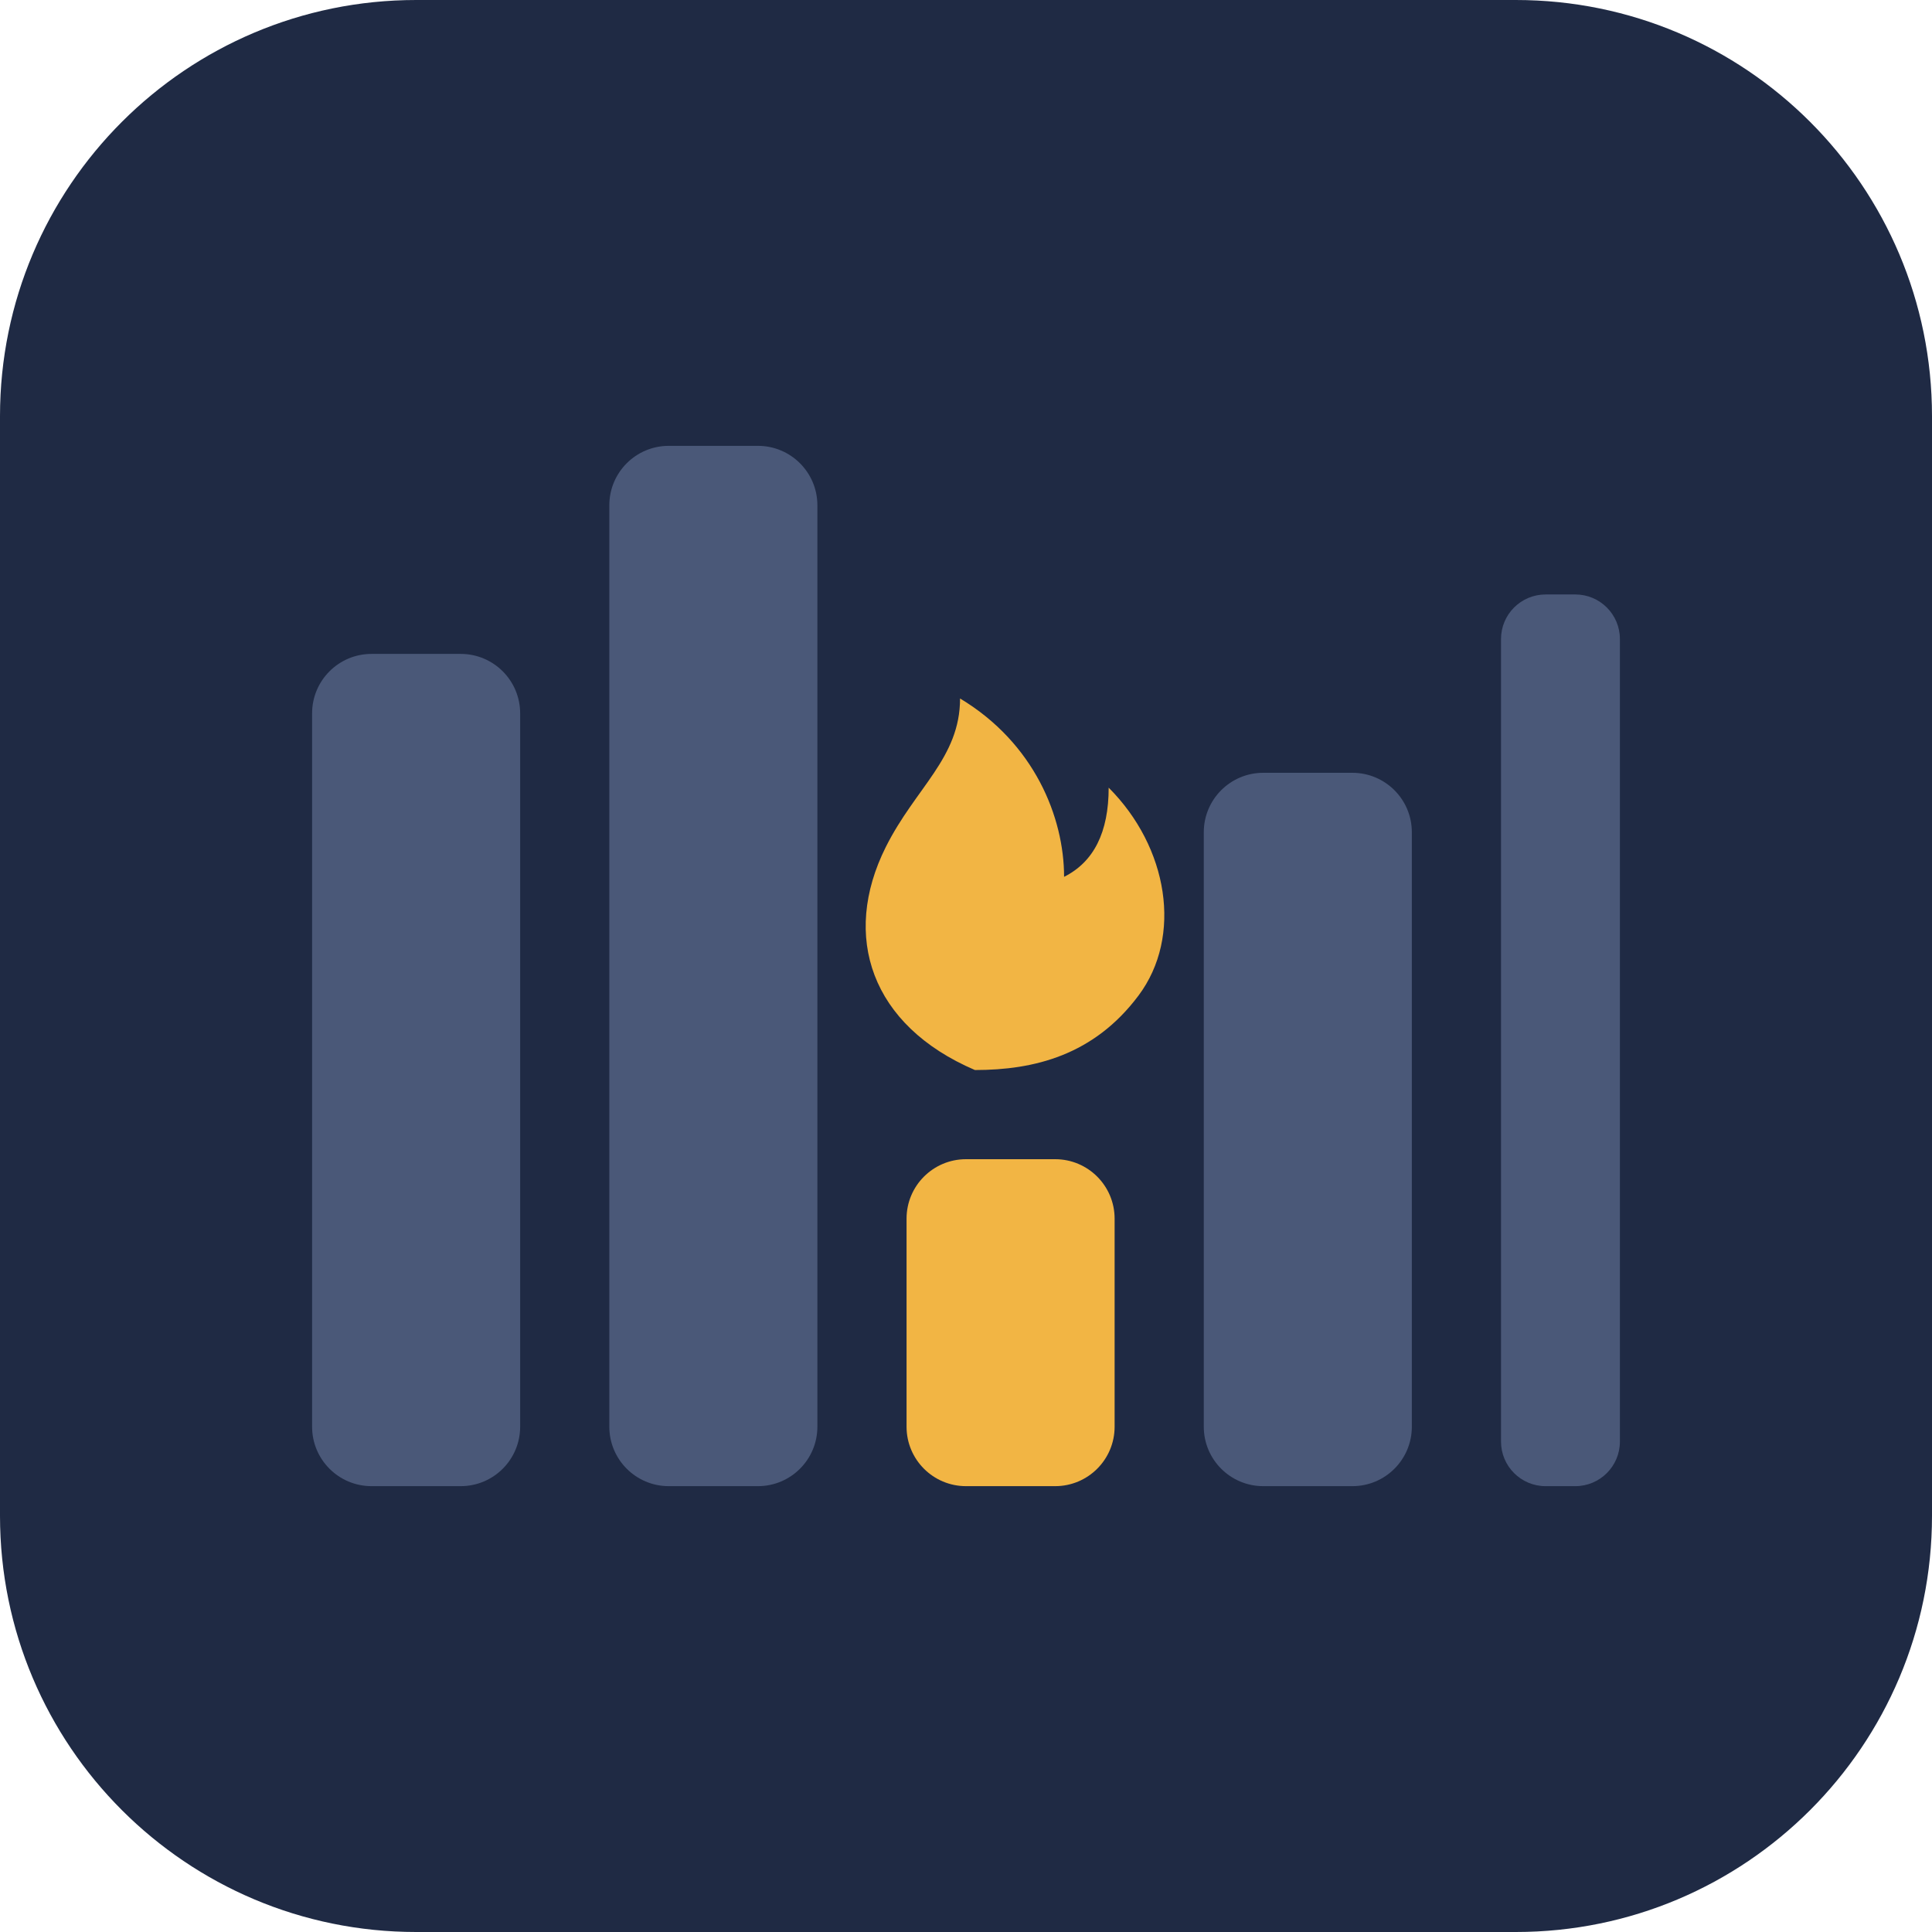
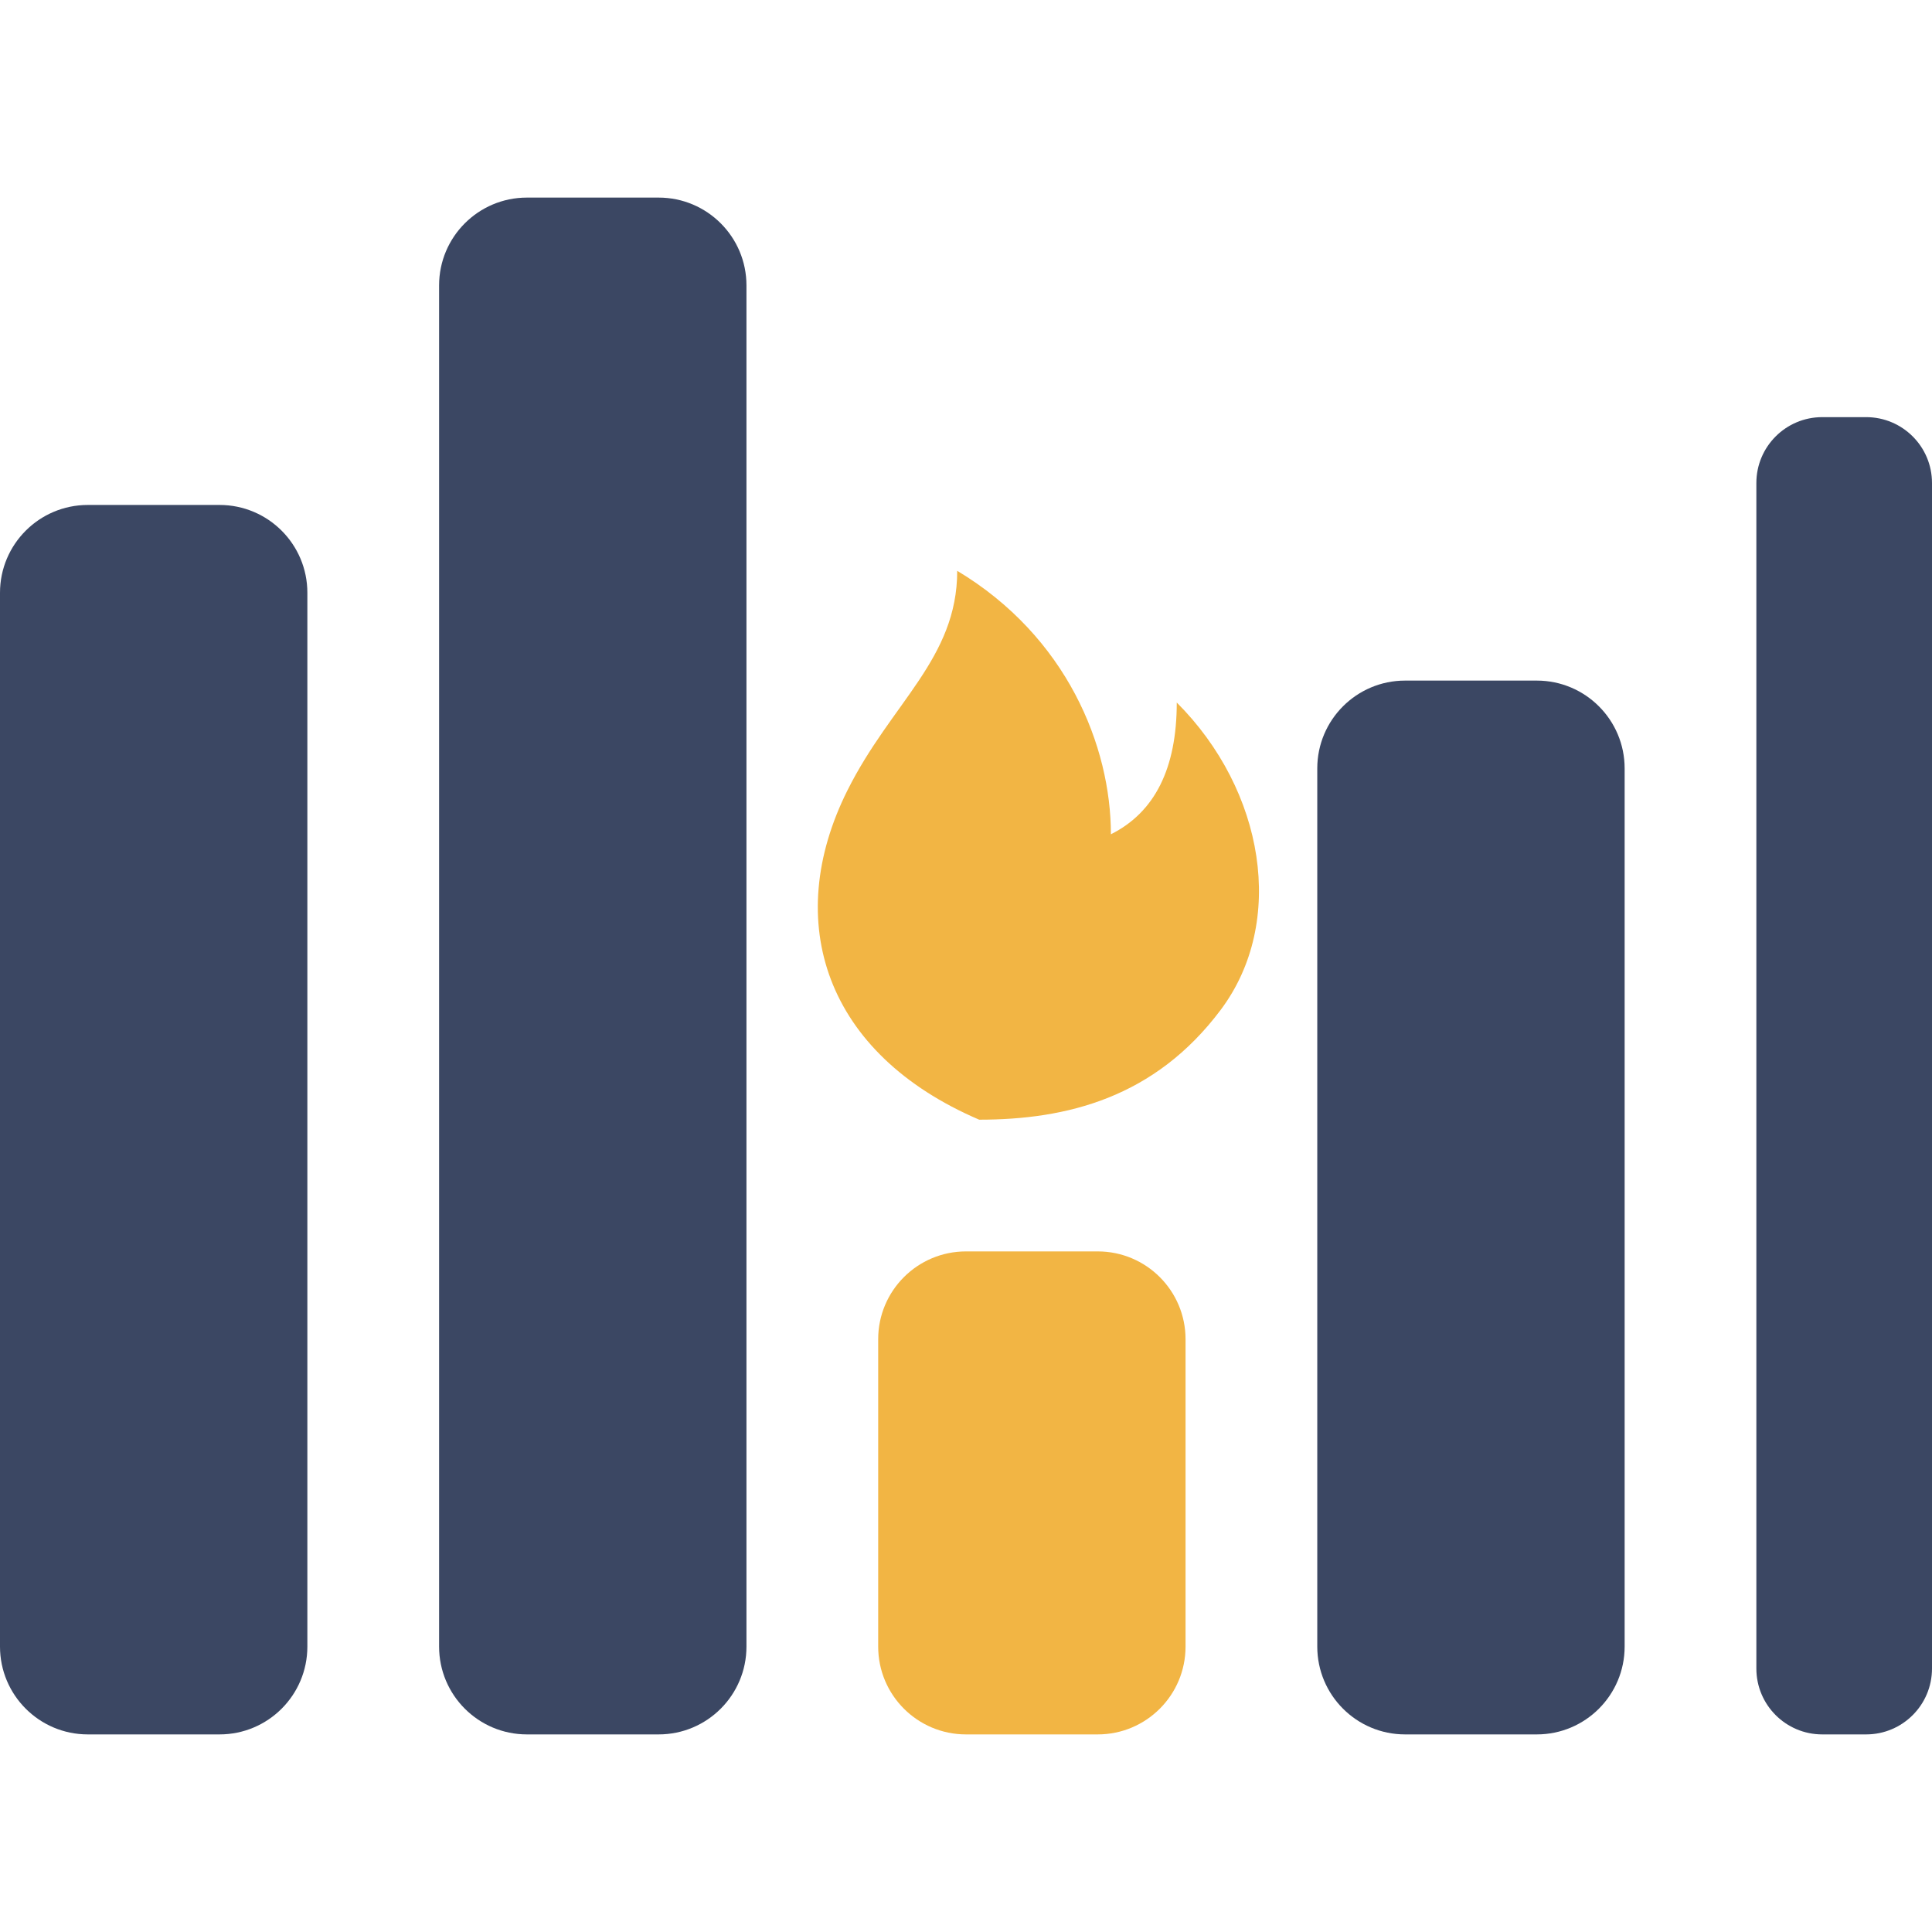
- <svg xmlns="http://www.w3.org/2000/svg" viewBox="0 0 130 130">
-   <rect width="130" height="130" rx="28" fill="#1F2A44" />
+ <svg xmlns="http://www.w3.org/2000/svg" viewBox="21 21 88 88">
  <g transform="translate(3,0)">
-     <rect x="18" y="44" width="14" height="56" rx="4" fill="#4A5878" />
-     <rect x="38" y="30" width="14" height="70" rx="4" fill="#4A5878" />
+     <rect x="18" y="44" width="14" height="56" rx="4" fill="#3B4763" />
+     <rect x="38" y="30" width="14" height="70" rx="4" fill="#3B4763" />
    <rect x="58" y="78" width="14" height="22" rx="4" fill="#F2B544" />
-     <rect x="78" y="52" width="14" height="48" rx="4" fill="#4A5878" />
-     <rect x="98" y="40" width="8" height="60" rx="3" fill="#4A5878" />
+     <rect x="78" y="52" width="14" height="48" rx="4" fill="#3B4763" />
+     <rect x="98" y="40" width="8" height="60" rx="3" fill="#3B4763" />
    <path transform="translate(-2.4,0)" d="M65 72c-7-3-9-9-6-15 2-4 5-6 5-10 5 3 7 8 7 12 2-1 3-3 3-6 4 4 5 10 2 14-3 4-7 5-11 5z" fill="#F2B544" />
  </g>
</svg>
